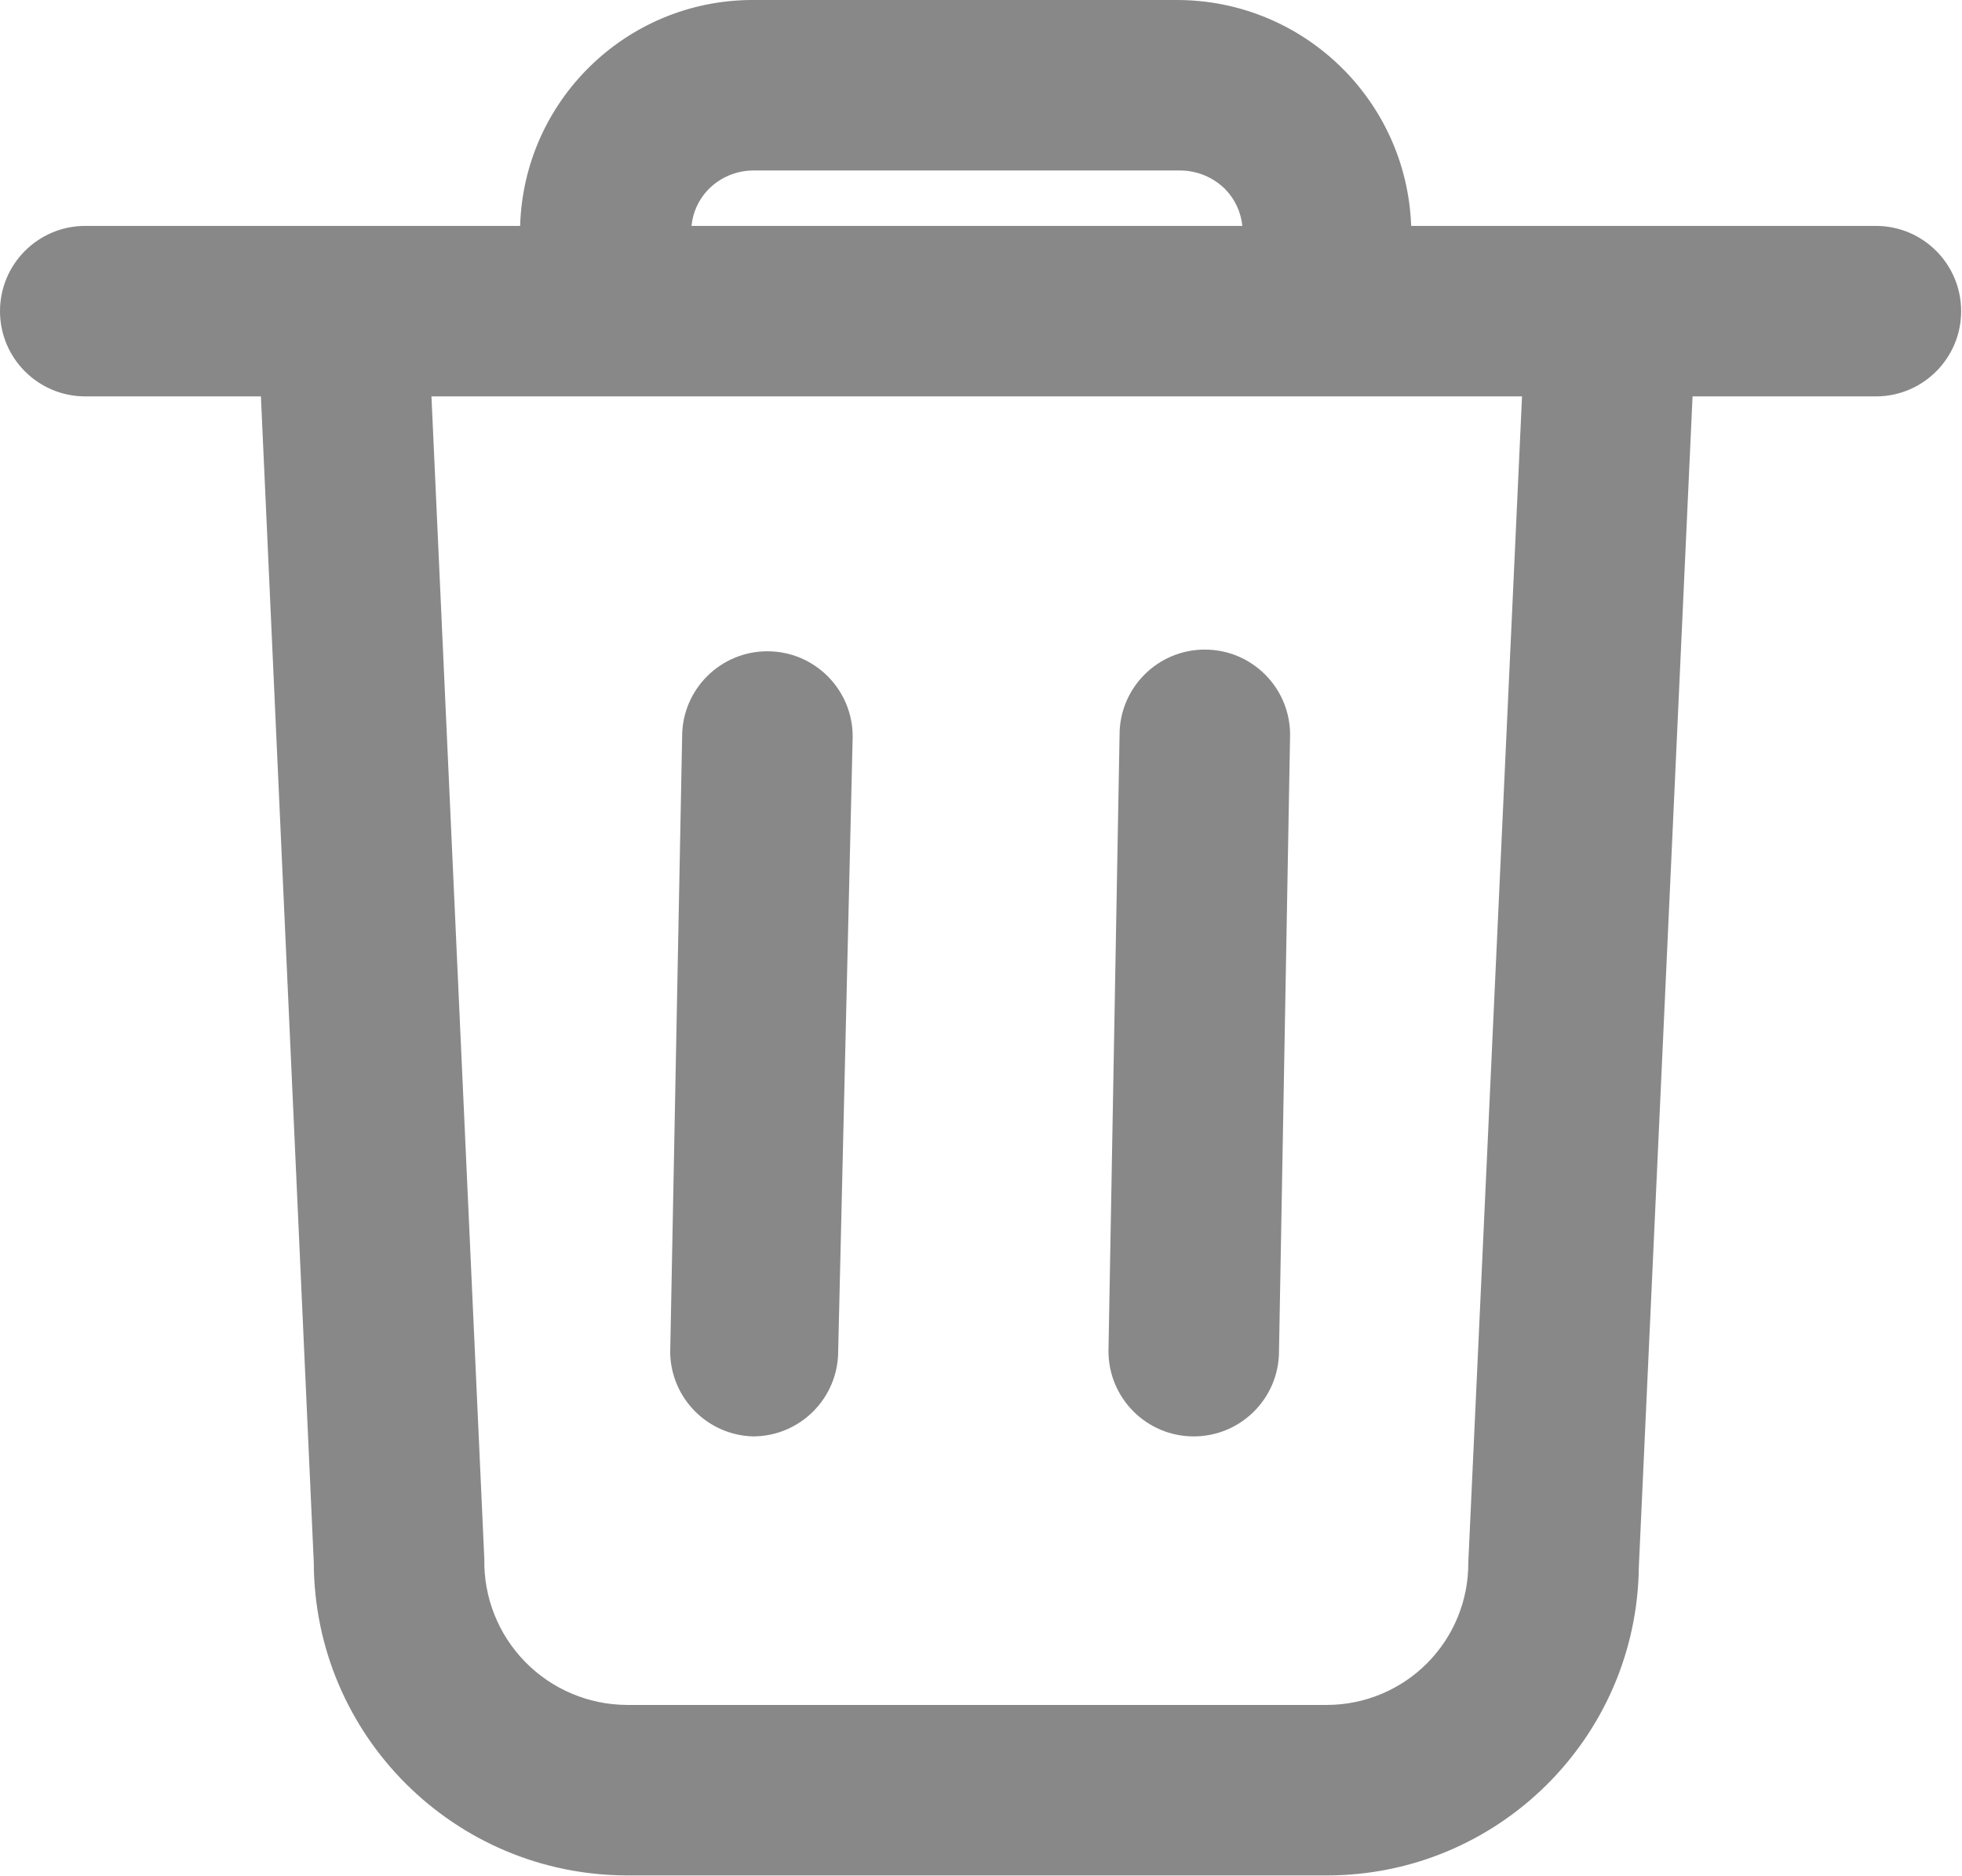
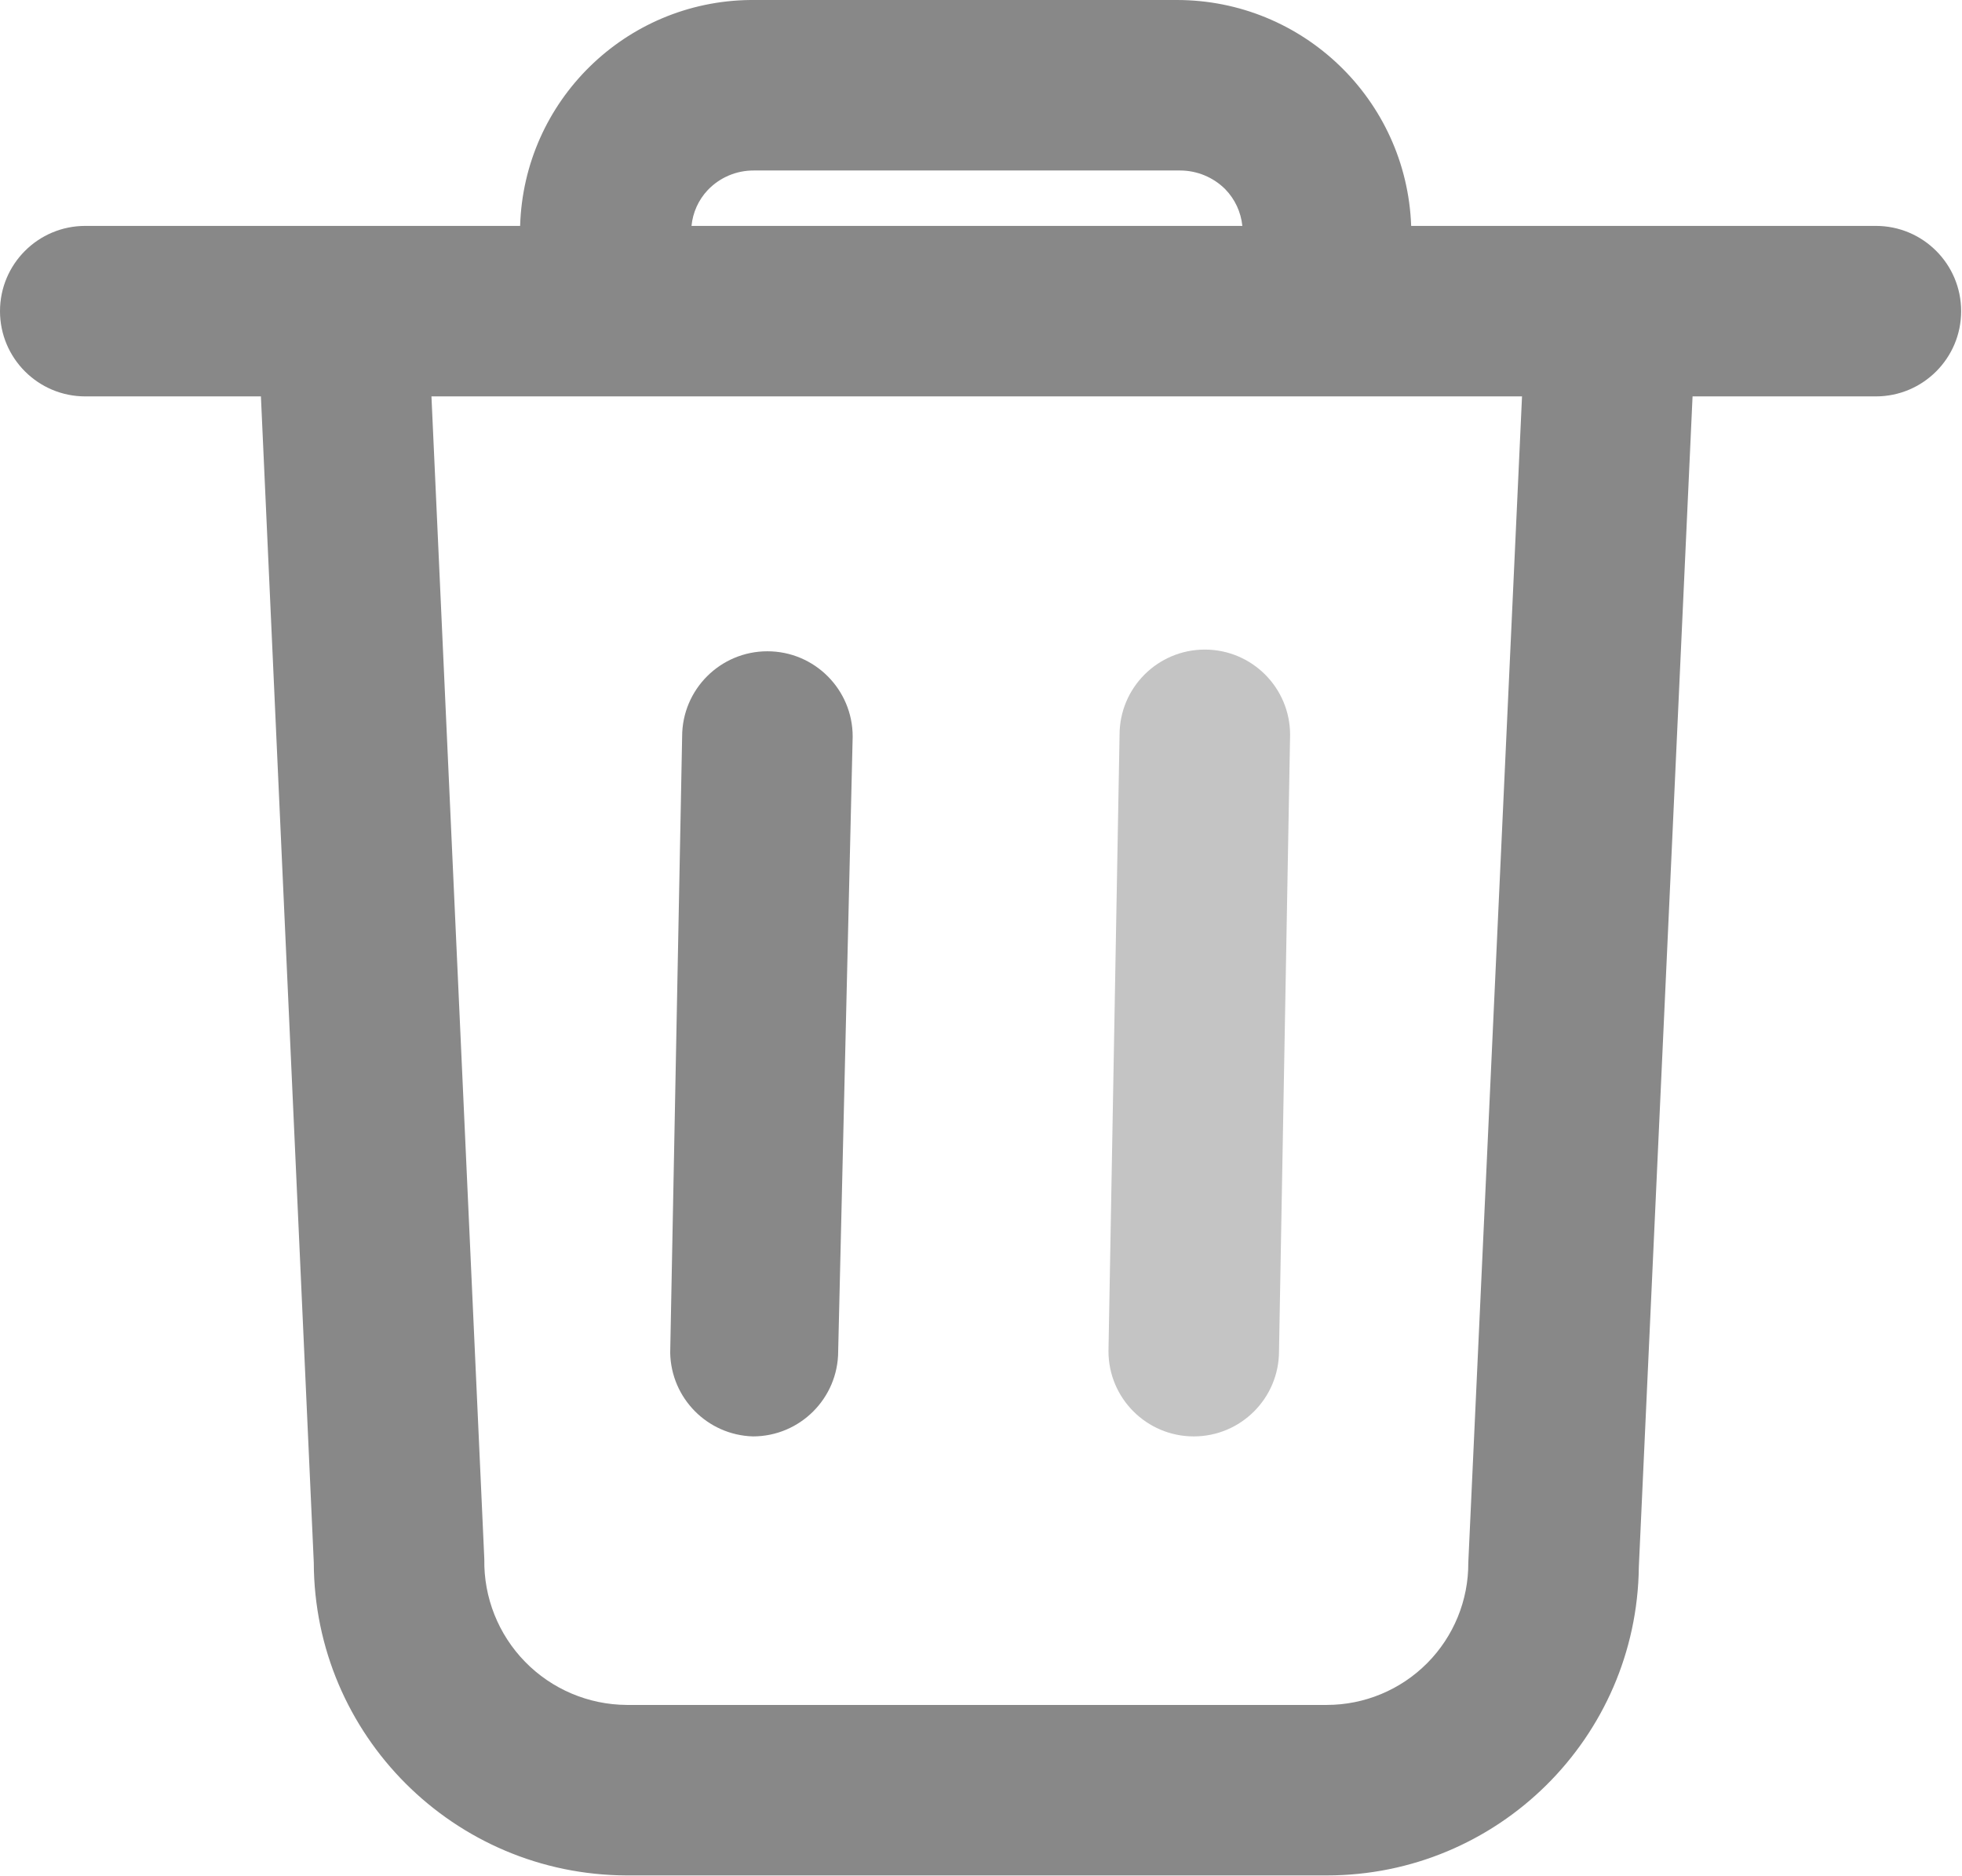
<svg xmlns="http://www.w3.org/2000/svg" width="23.01" height="22" viewBox="0 0 23.01 22">
  <path d="M22,2.65H16.55A2.75,2.75,0,0,0,13.8,0h-5A2.73,2.73,0,0,0,6.1,2.65H1a1,1,0,0,0,0,2H3.06l.62,13.68A3.68,3.68,0,0,0,7.35,22h8.21a3.66,3.66,0,0,0,3.66-3.62l.63-13.73H22a1,1,0,0,0,0-2ZM8.3,2.23A.74.74,0,0,1,8.84,2h5a.75.75,0,0,1,.53.22.72.72,0,0,1,.2.43H8.11A.71.71,0,0,1,8.3,2.23Zm8.92,16.1A1.66,1.66,0,0,1,15.56,20H7.35a1.68,1.68,0,0,1-1.67-1.71L5.06,4.65H17.85Z" fill="#888" />
  <path d="M8.83,16.85h0a1,1,0,0,0,1-1L10,8.64a1,1,0,0,0-1-1H9a1,1,0,0,0-1,1l-.14,7.23A1,1,0,0,0,8.83,16.85Z" fill="#888" />
-   <path d="M14,16.85h0a1,1,0,0,0,1-1l.13-7.23a1,1,0,0,0-1-1h0a1,1,0,0,0-1,1l-.13,7.23A1,1,0,0,0,14,16.85Z" fill="#888" />
+   <path d="M14,16.85h0a1,1,0,0,0,1-1l.13-7.23a1,1,0,0,0-1-1h0a1,1,0,0,0-1,1l-.13,7.23A1,1,0,0,0,14,16.85Z" fill="#c4c4c4" />
</svg>
